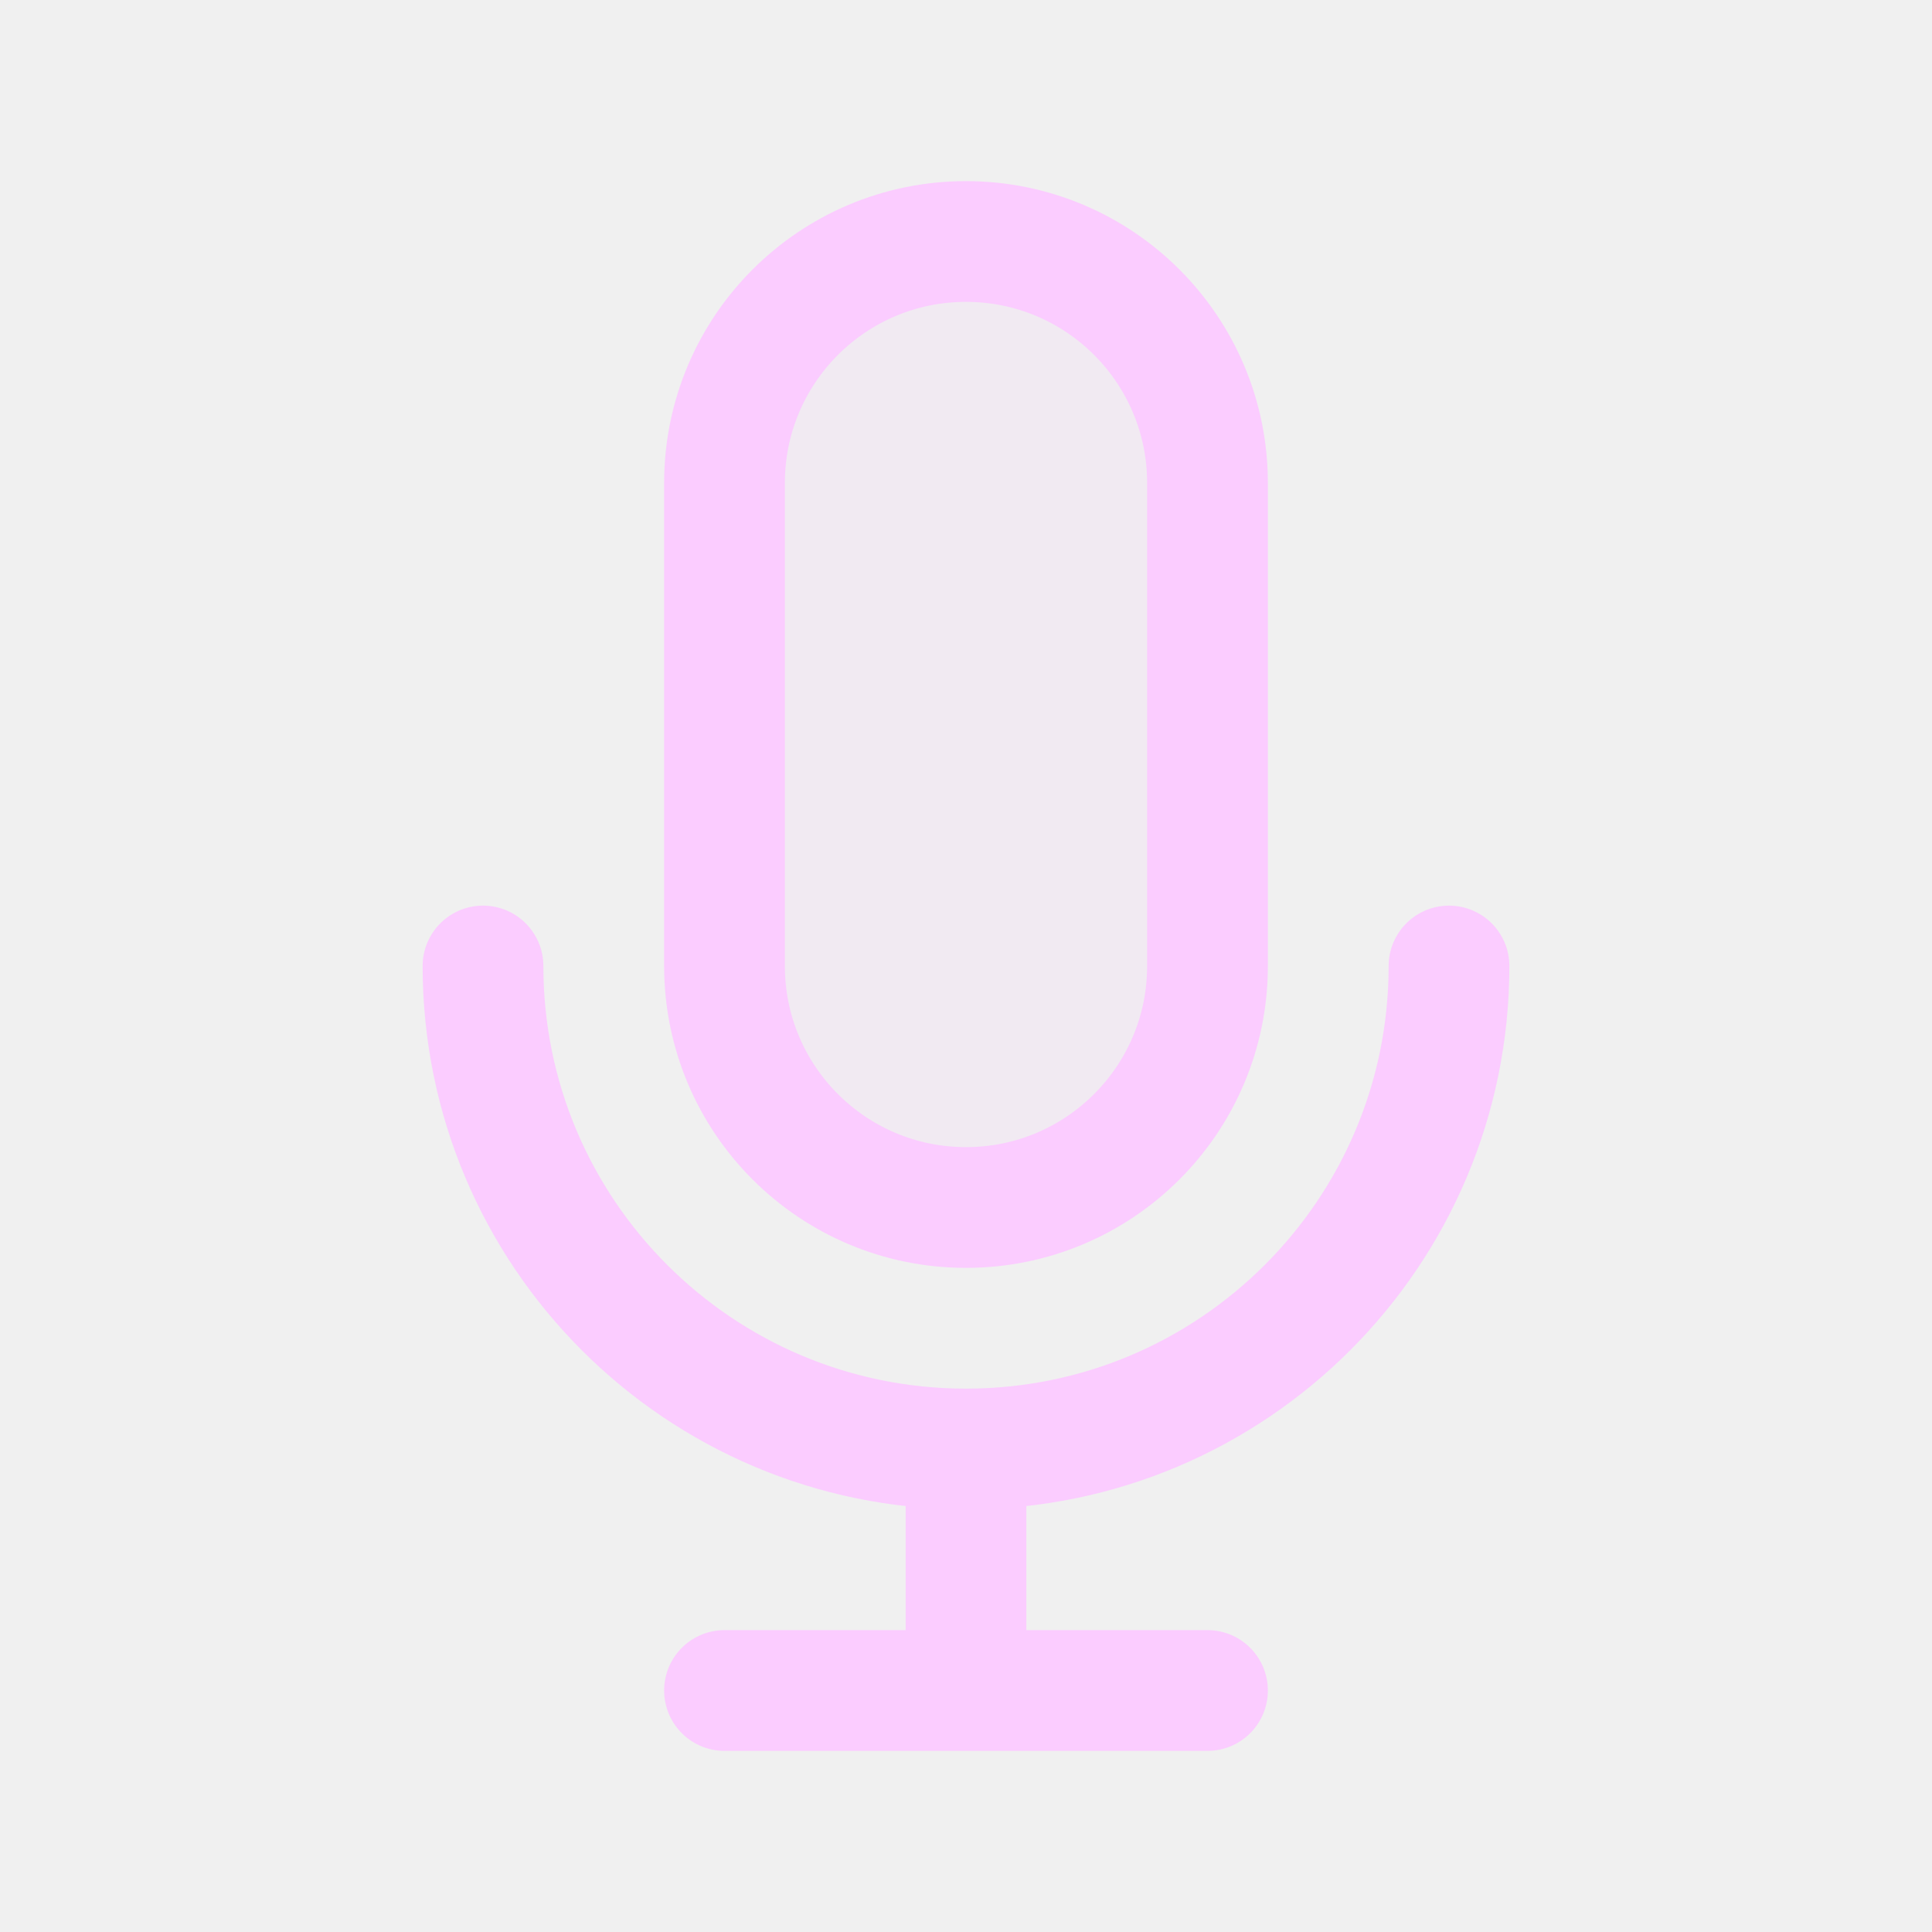
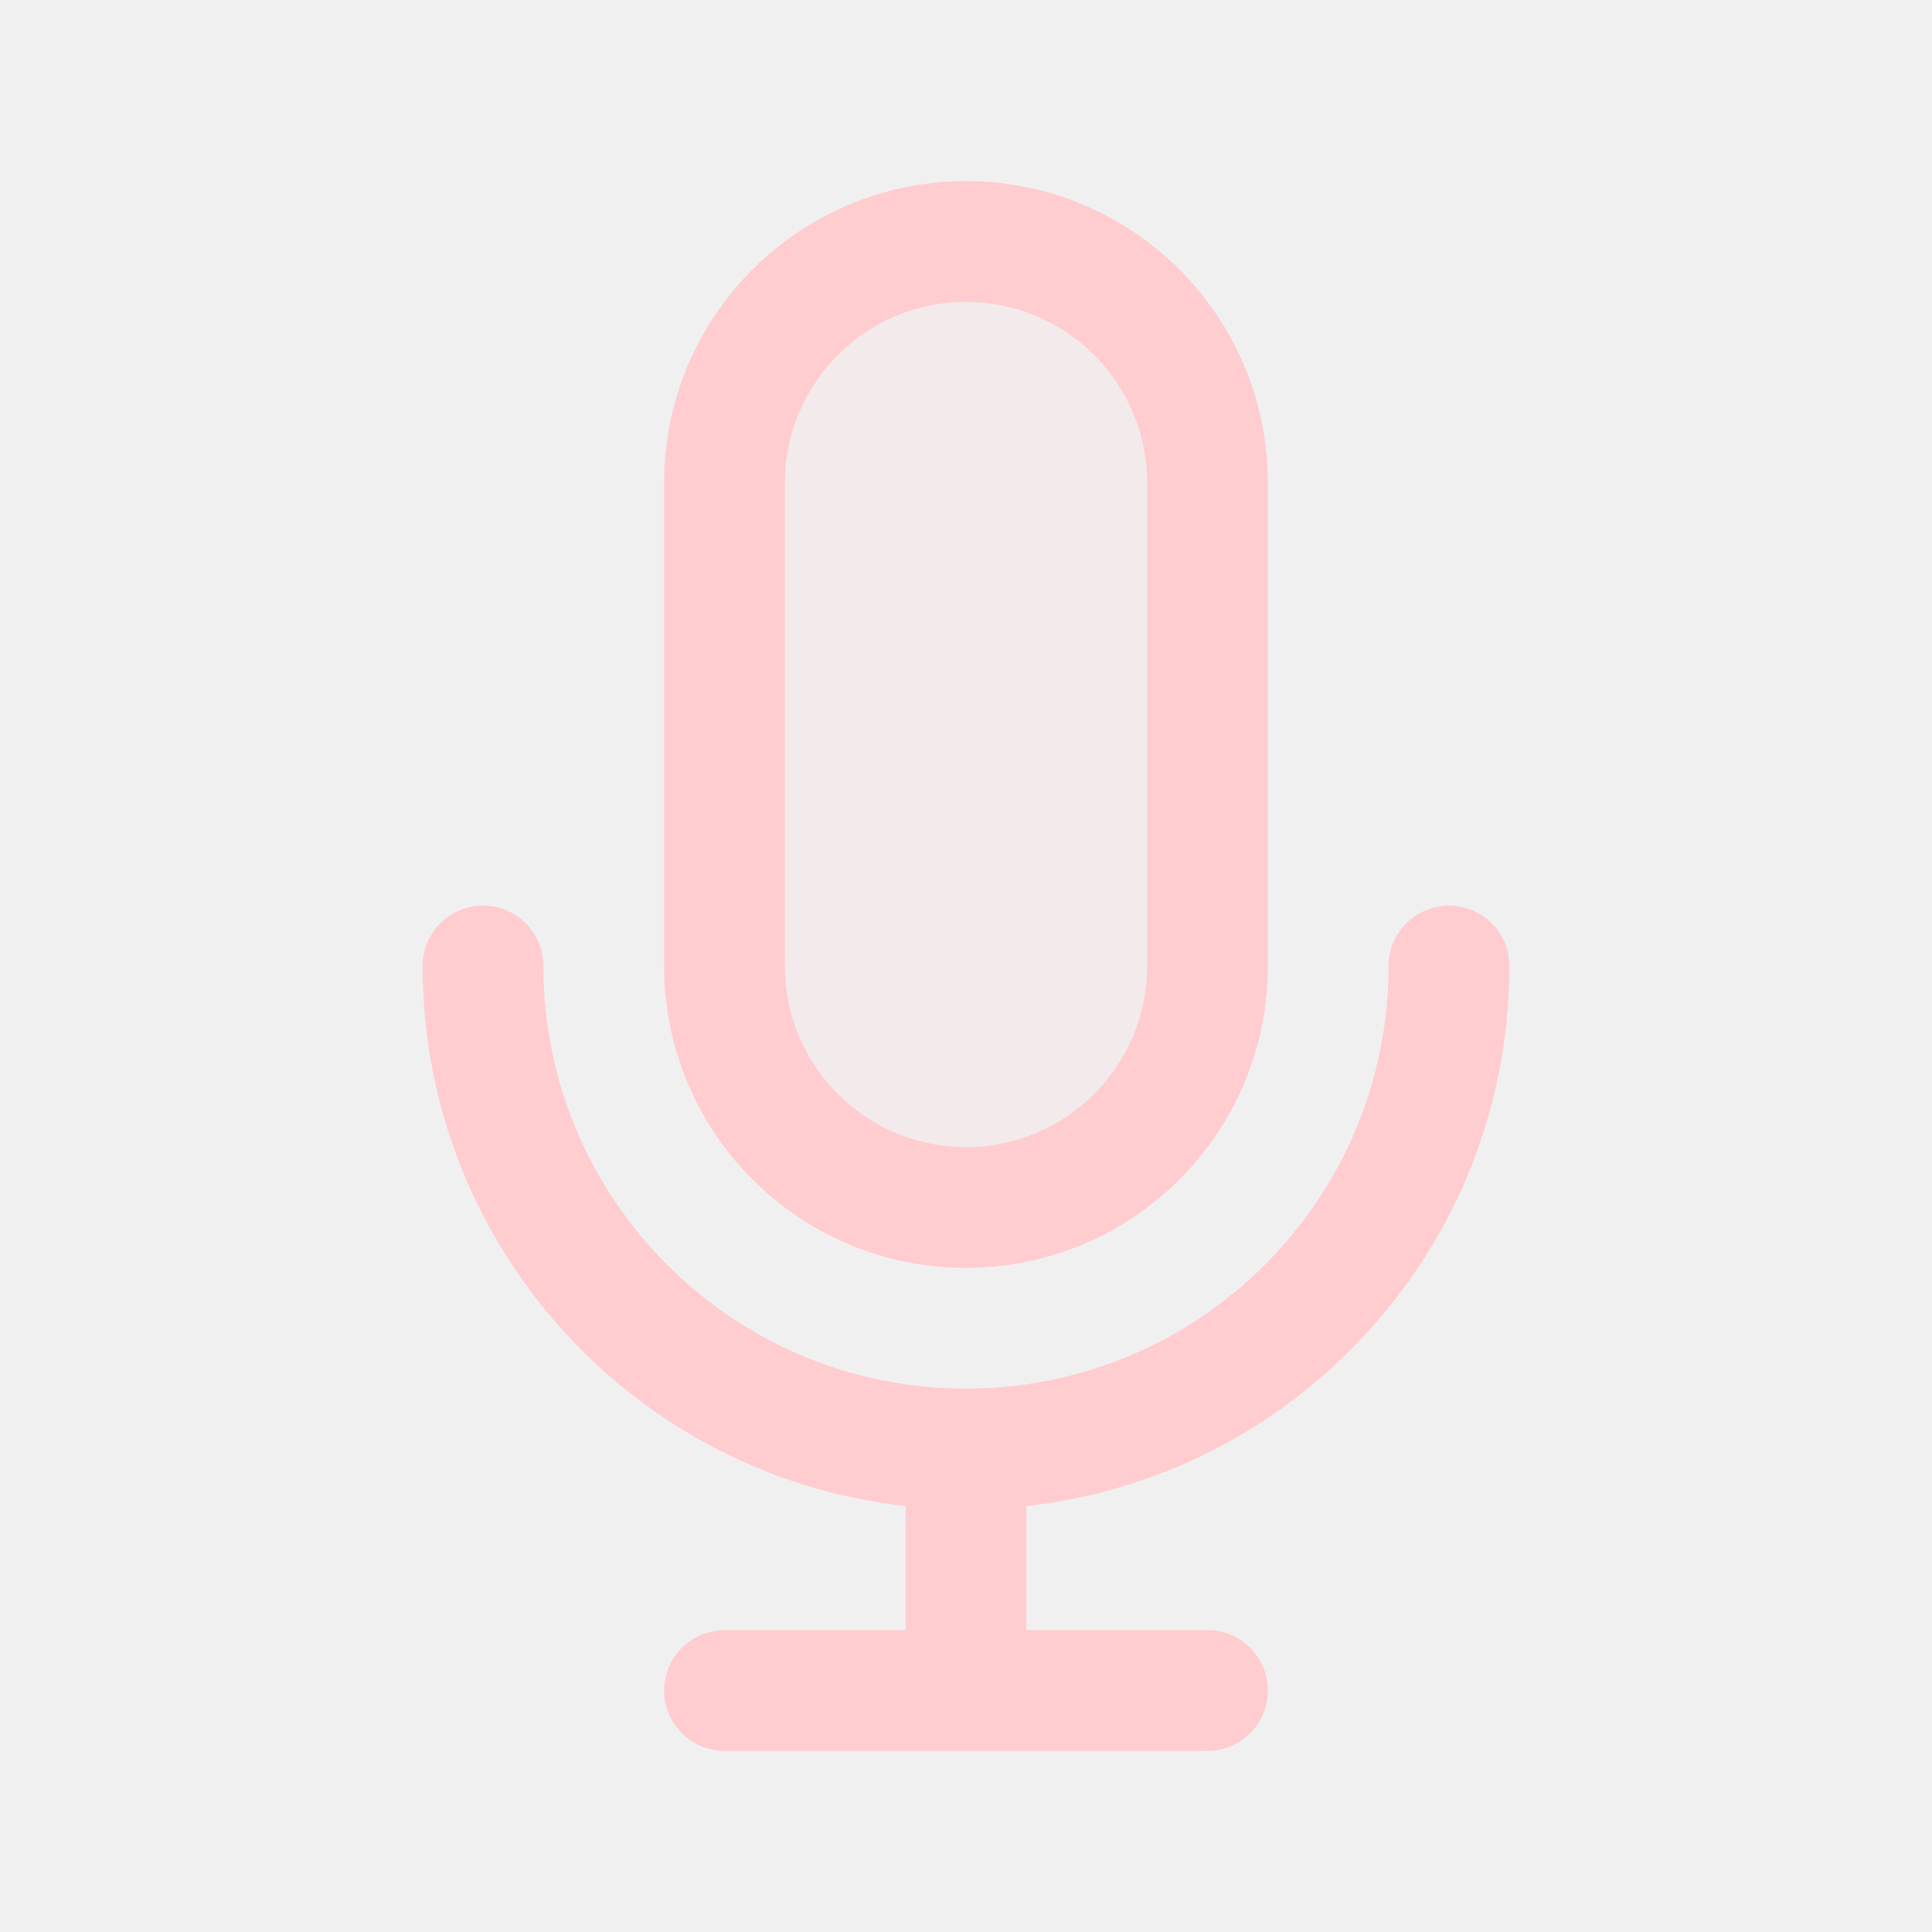
<svg width="120px" height="120px" viewBox="0 0 24 24" fill="none">
  <g id="bgCarrier" stroke-width="0" />
  <g id="tracerCarrier" stroke-linecap="round" stroke-linejoin="round" />
  <g id="iconCarrier">
-     <path opacity="0.15" d="M9 6C9 4.343 10.343 3 12 3C13.657 3 15 4.343 15 6V12C15 13.657 13.657 15 12 15C10.343 15 9 13.657 9 12V6Z" fill="#FBCCFF" style="--darkreader-inline-fill: #000000;" data-darkreader-inline-fill="" />
-     <path d="M18 12C18 15.314 15.314 18 12 18M12 18C8.686 18 6 15.314 6 12M12 18V21M12 21H15M12 21H9M15 6V12C15 13.657 13.657 15 12 15C10.343 15 9 13.657 9 12V6C9 4.343 10.343 3 12 3C13.657 3 15 4.343 15 6Z" stroke="#FBCCFF" stroke-width="1.5" stroke-linecap="round" stroke-linejoin="round" style="--darkreader-inline-stroke: #ffffff;" data-darkreader-inline-stroke="" />
+     <path opacity="0.15" d="M9 6C9 4.343 10.343 3 12 3C13.657 3 15 4.343 15 6V12C15 13.657 13.657 15 12 15C10.343 15 9 13.657 9 12V6Z" fill="#FFCCCF" style="--darkreader-inline-fill: #000000;" data-darkreader-inline-fill="" />
+     <path d="M18 12C18 15.314 15.314 18 12 18M12 18C8.686 18 6 15.314 6 12M12 18V21M12 21H15M12 21H9M15 6V12C15 13.657 13.657 15 12 15C10.343 15 9 13.657 9 12V6C9 4.343 10.343 3 12 3C13.657 3 15 4.343 15 6Z" stroke="#FFCCCF" stroke-width="1.5" stroke-linecap="round" stroke-linejoin="round" style="--darkreader-inline-stroke: #ffffff;" data-darkreader-inline-stroke="" />
  </g>
</svg>
